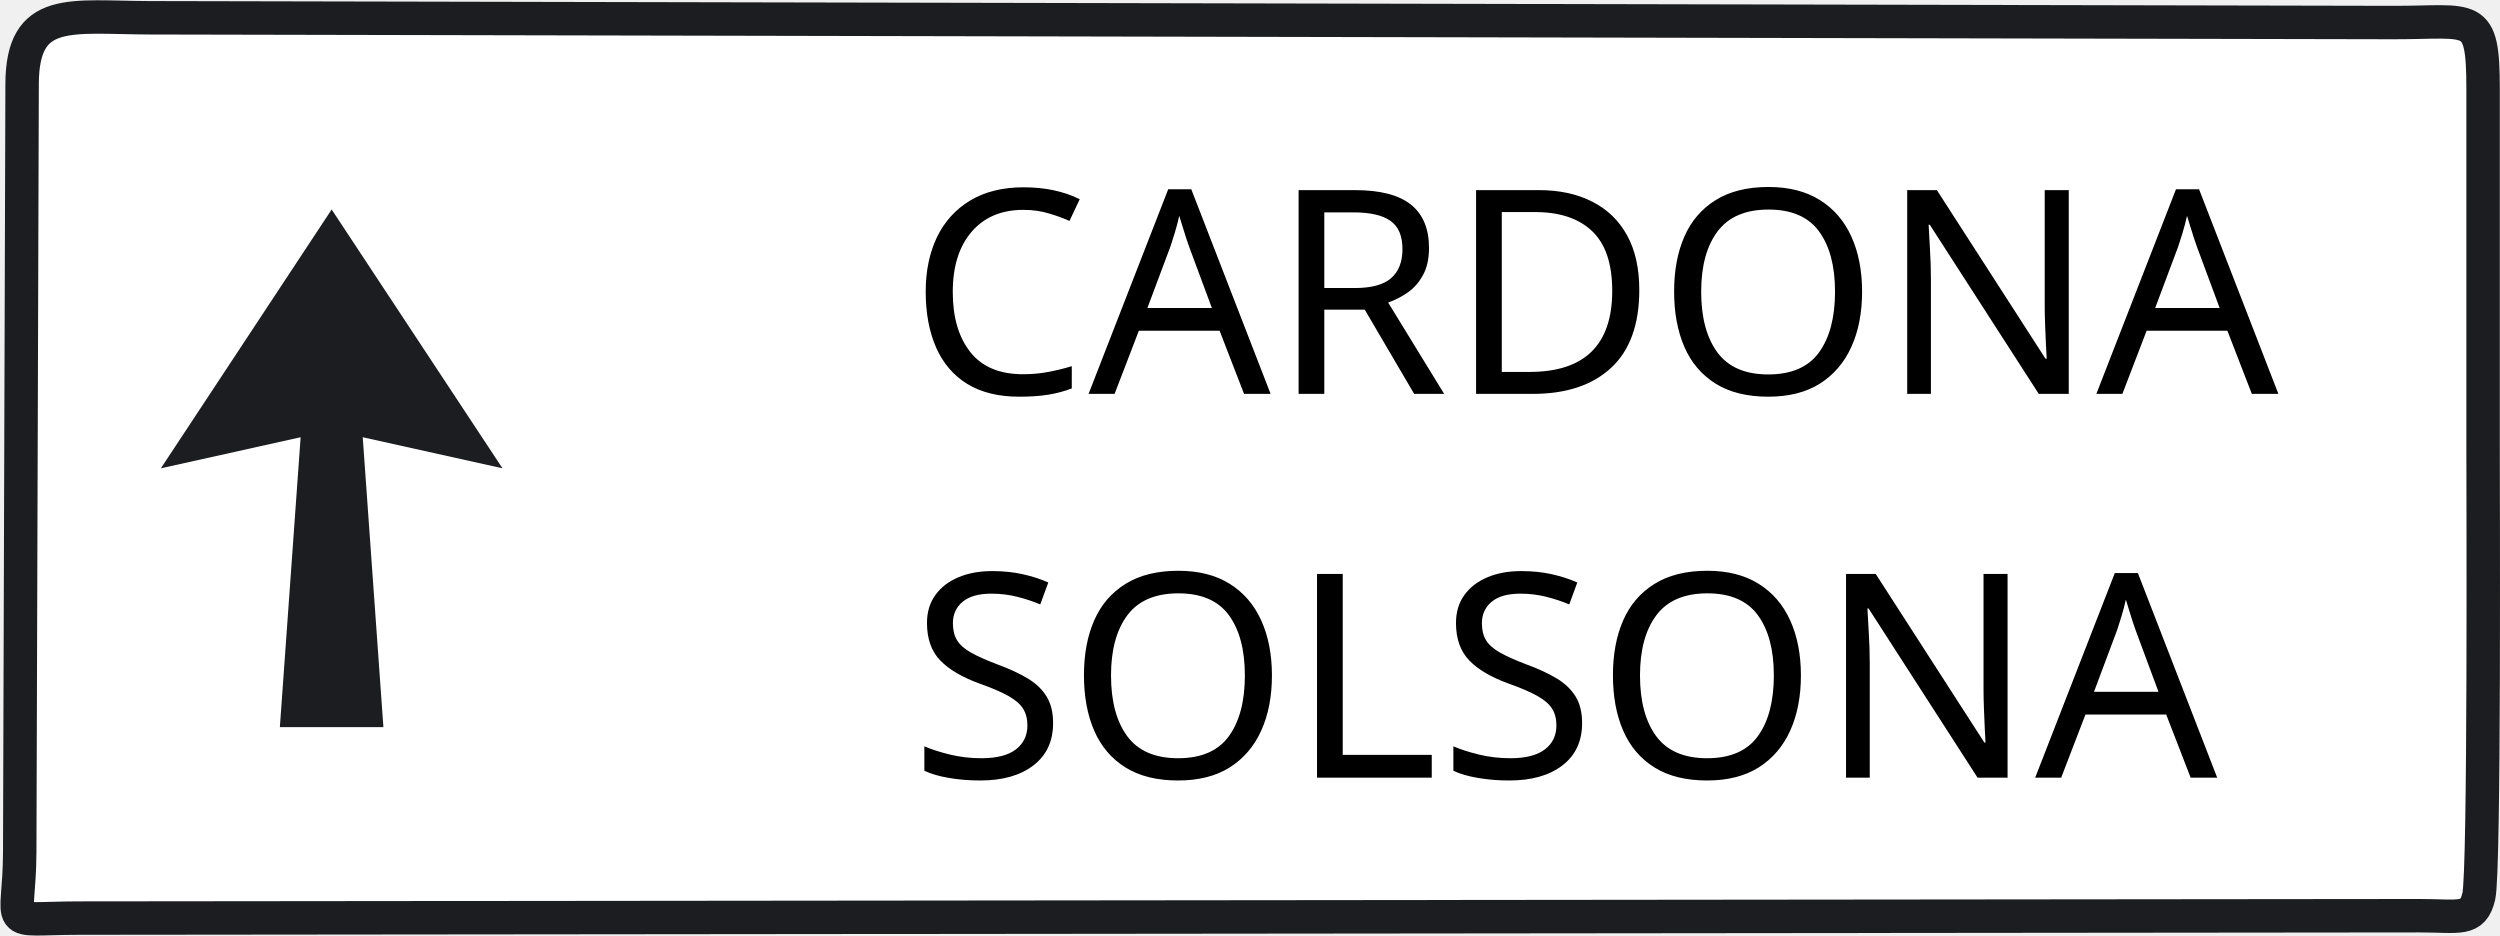
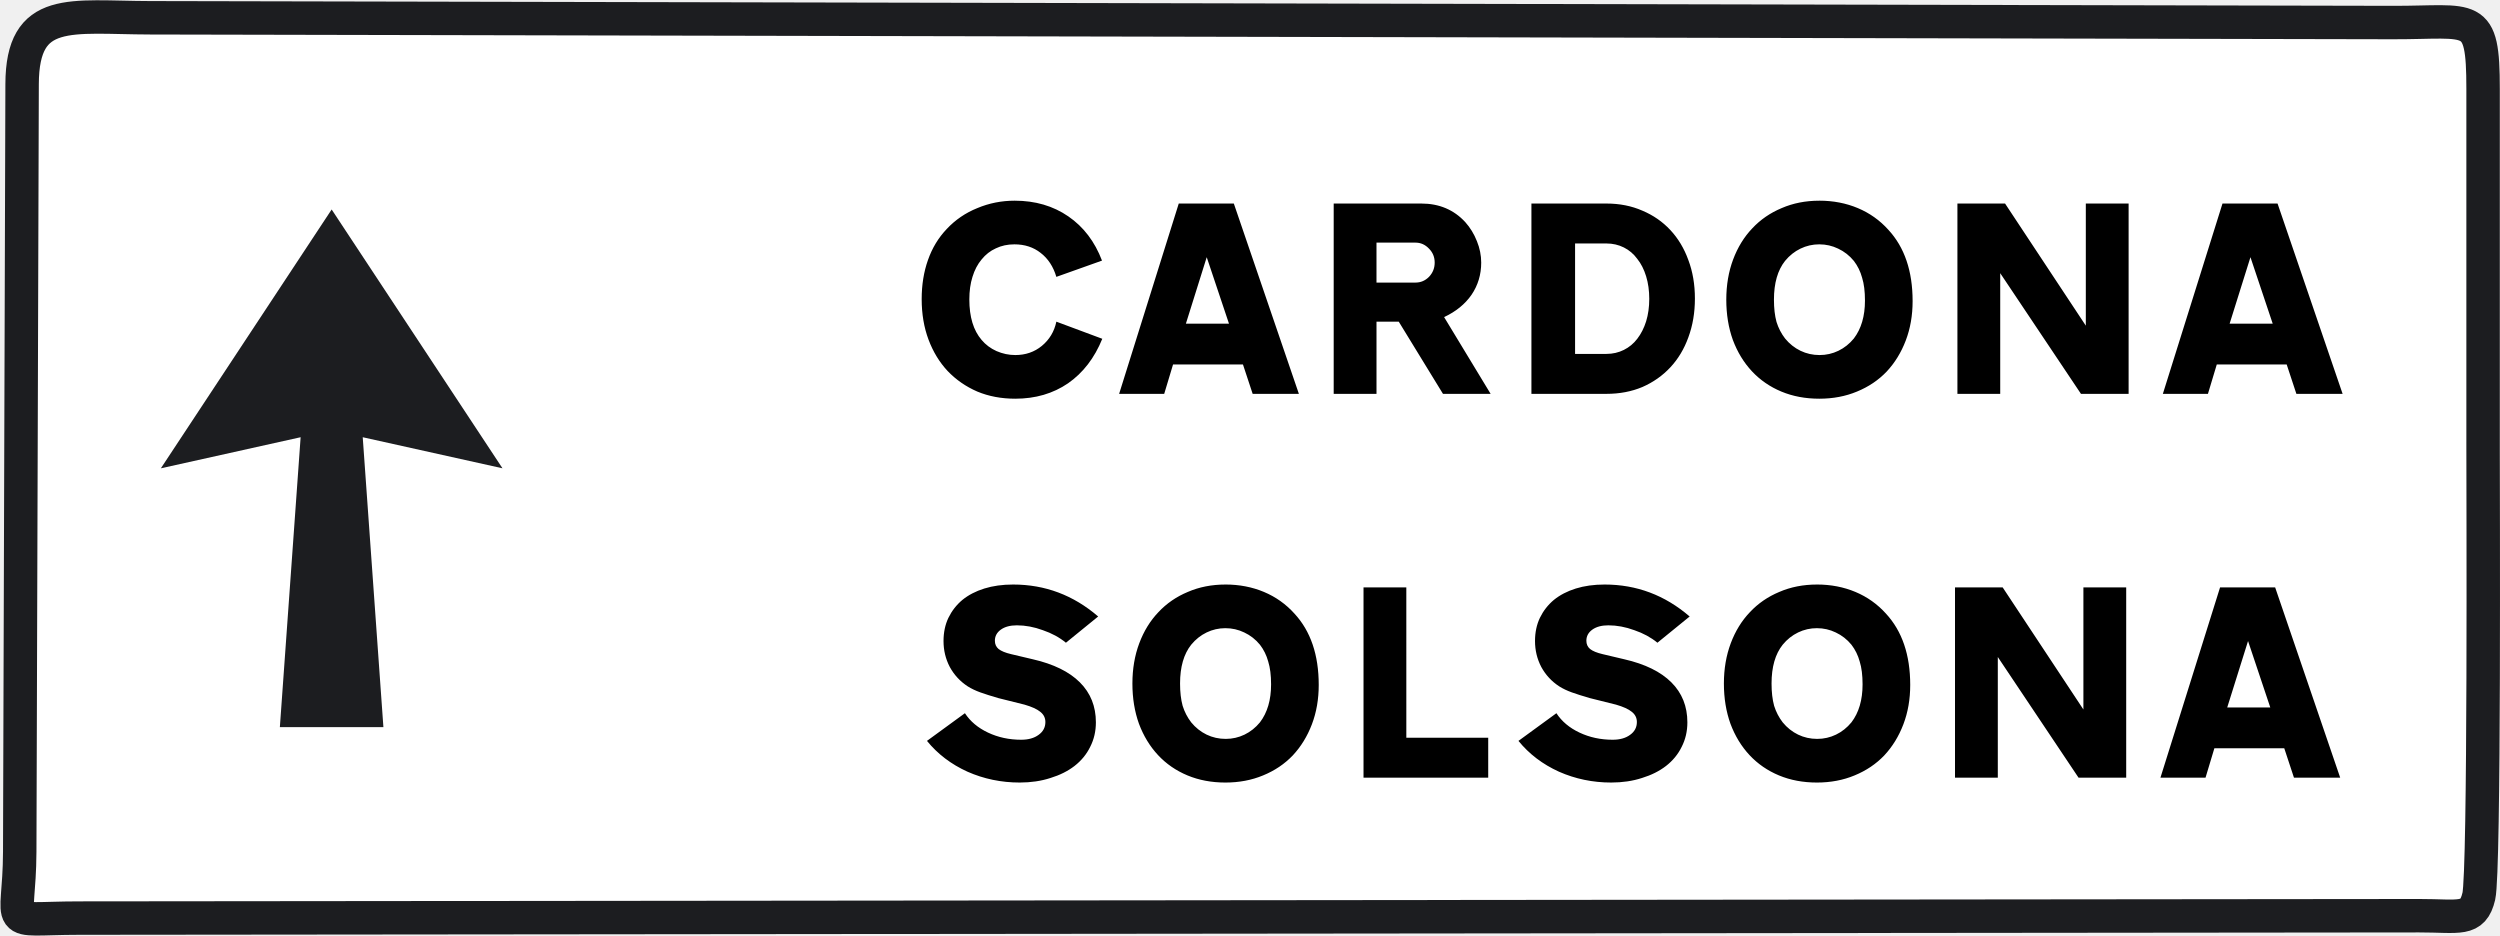
<svg xmlns="http://www.w3.org/2000/svg" version="1.2" width="373.84" height="139.9" id="svg2">
  <defs id="defs3123" />
  <g id="layer9" transform="translate(-0.01148676,-2.6748803e-5)">
    <g id="g3182" transform="translate(-5.201316,-104.5725)">
      <path d="m 376.522,171.752 c 0,5.863 0.241,63.076 -0.636,66.839 -0.885,3.796 -2.914,2.906 -8.926,2.913 L 17.012,241.86 C 5.044,241.873 8.126,243.716 8.163,231.94 L 8.519,117.148 c 0.037,-11.774 7.21,-9.941 19.177,-9.916 l 335.347,0.712 c 11.972,0.025 13.48,-1.859 13.48,9.916 v 53.891 z" id="path3101" style="fill:#ffffff;stroke:#1c1d20;stroke-width:5;stroke-miterlimit:3.864" />
      <g id="g3115">
        <g id="g3117" />
      </g>
    </g>
  </g>
  <g id="layer11" style="display:inline" transform="translate(-0.01148676,-2.6748803e-5)">
-     <text xml:space="preserve" style="font-style:normal;font-variant:normal;font-weight:normal;font-stretch:normal;font-size:42.667px;line-height:25px;font-family:TrafficTypeW01-SpainD;-inkscape-font-specification:TrafficTypeW01-SpainD;letter-spacing:0px;word-spacing:0px;fill:#000000;stroke:none;stroke-width:1px;stroke-linecap:butt;stroke-linejoin:miter;stroke-opacity:1" x="135.83" y="58.896" id="text6487">
-       <tspan x="135.83" y="58.896" id="tspan8496">CARDONA</tspan>
-     </text>
-     <text xml:space="preserve" style="font-style:normal;font-variant:normal;font-weight:normal;font-stretch:normal;font-size:42.667px;line-height:25px;font-family:TrafficTypeW01-SpainD;-inkscape-font-specification:TrafficTypeW01-SpainD;letter-spacing:0px;word-spacing:0px;fill:#000000;stroke:none;stroke-width:1px;stroke-linecap:butt;stroke-linejoin:miter;stroke-opacity:1" x="136.067" y="116.292" id="text6487-9">
-       <tspan x="136.067" y="116.292" id="tspan8496-8">SOLSONA</tspan>
-     </text>
+     <path d="m 164.844,50.661 q -1.749,4.309 -5.12,6.656 -3.371,2.304 -7.893,2.304 -3.115,0 -5.675,-1.067 -2.56,-1.109 -4.437,-3.072 -1.835,-1.963 -2.859,-4.693 -1.024,-2.731 -1.024,-6.059 0,-3.2 0.939,-5.845 0.939,-2.688 2.816,-4.651 1.92,-2.048 4.565,-3.115 2.645,-1.109 5.589,-1.109 4.608,0 8.021,2.347 3.413,2.347 5.035,6.613 l -6.827,2.432 q -0.683,-2.304 -2.347,-3.584 -1.621,-1.28 -3.925,-1.28 -1.536,0 -2.773,0.597 -1.237,0.555 -2.133,1.664 -0.896,1.067 -1.365,2.603 -0.469,1.493 -0.469,3.371 0,3.925 1.835,6.059 0.896,1.067 2.219,1.664 1.365,0.597 2.816,0.597 2.304,0 3.968,-1.365 1.707,-1.408 2.176,-3.627 z m 15.616,-12.203 -3.115,9.941 h 6.443 z m 13.781,20.437 h -6.912 l -1.451,-4.395 h -10.453 l -1.323,4.395 h -6.741 l 8.917,-28.459 h 8.235 z m 11.605,-16.64 h 5.845 q 1.152,0 2.005,-0.853 0.853,-0.896 0.853,-2.133 0,-1.237 -0.853,-2.091 -0.853,-0.896 -2.005,-0.896 h -5.845 z m 6.699,-11.819 q 4.011,0 6.571,2.773 1.109,1.237 1.749,2.859 0.64,1.579 0.64,3.2 0,2.688 -1.451,4.821 -1.451,2.091 -4.096,3.328 l 6.955,11.477 h -7.125 l -6.613,-10.795 h -3.328 v 10.795 h -6.4 V 30.437 Z m 22.997,22.485 h 4.693 q 1.408,0 2.603,-0.597 1.195,-0.597 2.005,-1.664 0.853,-1.109 1.323,-2.603 0.469,-1.536 0.469,-3.371 0,-1.835 -0.469,-3.371 -0.469,-1.536 -1.323,-2.603 -0.811,-1.109 -2.005,-1.707 -1.195,-0.597 -2.603,-0.597 h -4.693 z m 4.693,-22.485 q 2.944,0 5.376,1.067 2.432,1.024 4.181,2.901 1.749,1.877 2.688,4.48 0.981,2.603 0.981,5.76 0,3.157 -0.981,5.803 -0.939,2.603 -2.688,4.48 -1.749,1.877 -4.181,2.944 -2.432,1.024 -5.376,1.024 H 229.014 V 30.437 Z m 31.829,6.101 q -1.493,0 -2.816,0.64 -1.323,0.64 -2.304,1.835 -1.664,2.091 -1.664,5.803 0,1.92 0.384,3.328 0.427,1.365 1.28,2.475 0.981,1.195 2.304,1.835 1.323,0.64 2.859,0.64 1.493,0 2.816,-0.64 1.323,-0.64 2.304,-1.835 1.664,-2.176 1.664,-5.675 0,-2.048 -0.427,-3.413 -0.384,-1.408 -1.237,-2.517 -0.981,-1.195 -2.347,-1.835 -1.323,-0.64 -2.816,-0.64 z m 0,-6.528 q 3.115,0 5.76,1.109 2.645,1.109 4.565,3.243 3.627,3.925 3.627,10.667 0,3.2 -1.024,5.888 -1.024,2.688 -2.859,4.651 -1.835,1.92 -4.437,2.987 -2.56,1.067 -5.632,1.067 -3.115,0 -5.675,-1.067 -2.56,-1.067 -4.395,-3.029 -1.835,-1.963 -2.859,-4.693 -0.981,-2.731 -0.981,-6.016 0,-3.285 1.024,-6.016 1.024,-2.731 2.859,-4.651 1.835,-1.963 4.395,-3.029 2.56,-1.109 5.632,-1.109 z M 311.916,48.699 V 30.437 h 6.4 v 28.459 h -7.125 L 299.116,40.848 v 18.048 h -6.4 V 30.437 h 7.125 z m 24.619,-10.24 -3.115,9.941 h 6.443 z m 13.781,20.437 h -6.912 l -1.451,-4.395 h -10.453 l -1.323,4.395 h -6.741 l 8.917,-28.459 h 8.235 z" id="text6487" style="font-size:42.667px;line-height:25px;font-family:TrafficTypeW01-SpainD;-inkscape-font-specification:TrafficTypeW01-SpainD;letter-spacing:0px;word-spacing:0px;stroke-width:1px" aria-label="CARDONA" />
+     <path d="m 159.406,96.111 q -1.451,-1.195 -3.456,-1.877 -1.963,-0.725 -3.883,-0.725 -1.493,0 -2.389,0.64 -0.896,0.64 -0.896,1.664 0,0.768 0.555,1.237 0.597,0.469 1.877,0.768 l 3.243,0.768 q 4.651,1.067 7.04,3.456 2.389,2.389 2.389,5.973 0,2.005 -0.853,3.669 -0.811,1.664 -2.347,2.859 -1.493,1.152 -3.584,1.792 -2.091,0.683 -4.608,0.683 -4.139,0 -7.808,-1.621 -3.669,-1.664 -6.059,-4.608 l 5.675,-4.139 q 1.195,1.835 3.456,2.901 2.261,1.067 4.949,1.067 1.621,0 2.603,-0.725 1.024,-0.725 1.024,-1.92 0,-0.939 -0.768,-1.536 -0.725,-0.597 -2.347,-1.067 l -3.925,-0.981 q -1.621,-0.469 -2.688,-0.853 -1.067,-0.384 -1.877,-0.896 -1.707,-1.109 -2.688,-2.901 -0.939,-1.792 -0.939,-3.883 0,-1.92 0.725,-3.456 0.768,-1.579 2.091,-2.688 1.365,-1.109 3.285,-1.707 1.92,-0.597 4.309,-0.597 7.168,0 12.715,4.779 z m 23.851,-2.176 q -1.493,0 -2.816,0.64 -1.323,0.64 -2.304,1.835 -1.664,2.091 -1.664,5.803 0,1.92 0.384,3.328 0.427,1.365 1.28,2.475 0.981,1.195 2.304,1.835 1.323,0.64 2.859,0.64 1.493,0 2.816,-0.64 1.323,-0.64 2.304,-1.835 1.664,-2.176 1.664,-5.675 0,-2.048 -0.427,-3.413 -0.384,-1.408 -1.237,-2.517 -0.981,-1.195 -2.347,-1.835 -1.323,-0.64 -2.816,-0.64 z m 0,-6.528 q 3.115,0 5.76,1.109 2.645,1.109 4.565,3.243 3.627,3.925 3.627,10.667 0,3.2 -1.024,5.888 -1.024,2.688 -2.859,4.651 -1.835,1.92 -4.437,2.987 -2.56,1.067 -5.632,1.067 -3.115,0 -5.675,-1.067 -2.56,-1.067 -4.395,-3.029 -1.835,-1.963 -2.859,-4.693 -0.981,-2.731 -0.981,-6.016 0,-3.285 1.024,-6.016 1.024,-2.731 2.859,-4.651 1.835,-1.963 4.395,-3.029 2.56,-1.109 5.632,-1.109 z m 27.051,22.912 h 12.245 v 5.973 H 203.907 V 87.834 h 6.4 z m 37.547,-14.208 q -1.451,-1.195 -3.456,-1.877 -1.963,-0.725 -3.883,-0.725 -1.493,0 -2.389,0.64 -0.896,0.64 -0.896,1.664 0,0.768 0.555,1.237 0.597,0.469 1.877,0.768 l 3.243,0.768 q 4.651,1.067 7.04,3.456 2.389,2.389 2.389,5.973 0,2.005 -0.853,3.669 -0.811,1.664 -2.347,2.859 -1.493,1.152 -3.584,1.792 -2.091,0.683 -4.608,0.683 -4.139,0 -7.808,-1.621 -3.669,-1.664 -6.059,-4.608 l 5.675,-4.139 q 1.195,1.835 3.456,2.901 2.261,1.067 4.949,1.067 1.621,0 2.603,-0.725 1.024,-0.725 1.024,-1.92 0,-0.939 -0.768,-1.536 -0.725,-0.597 -2.347,-1.067 l -3.925,-0.981 q -1.621,-0.469 -2.688,-0.853 -1.067,-0.384 -1.877,-0.896 -1.707,-1.109 -2.688,-2.901 -0.939,-1.792 -0.939,-3.883 0,-1.92 0.725,-3.456 0.768,-1.579 2.091,-2.688 1.365,-1.109 3.285,-1.707 1.92,-0.597 4.309,-0.597 7.168,0 12.715,4.779 z m 23.851,-2.176 q -1.493,0 -2.816,0.64 -1.323,0.64 -2.304,1.835 -1.664,2.091 -1.664,5.803 0,1.92 0.384,3.328 0.427,1.365 1.28,2.475 0.981,1.195 2.304,1.835 1.323,0.64 2.859,0.64 1.493,0 2.816,-0.64 1.323,-0.64 2.304,-1.835 1.664,-2.176 1.664,-5.675 0,-2.048 -0.427,-3.413 -0.384,-1.408 -1.237,-2.517 -0.981,-1.195 -2.347,-1.835 -1.323,-0.64 -2.816,-0.64 z m 0,-6.528 q 3.115,0 5.76,1.109 2.645,1.109 4.565,3.243 3.627,3.925 3.627,10.667 0,3.2 -1.024,5.888 -1.024,2.688 -2.859,4.651 -1.835,1.92 -4.437,2.987 -2.56,1.067 -5.632,1.067 -3.115,0 -5.675,-1.067 -2.56,-1.067 -4.395,-3.029 -1.835,-1.963 -2.859,-4.693 -0.981,-2.731 -0.981,-6.016 0,-3.285 1.024,-6.016 1.024,-2.731 2.859,-4.651 1.835,-1.963 4.395,-3.029 2.56,-1.109 5.632,-1.109 z M 311.555,106.095 V 87.834 h 6.4 v 28.459 h -7.125 L 298.755,98.244 v 18.048 h -6.4 V 87.834 h 7.125 z m 24.619,-10.24 -3.115,9.941 h 6.443 z m 13.781,20.437 h -6.912 l -1.451,-4.395 h -10.453 l -1.323,4.395 h -6.741 l 8.917,-28.459 h 8.235 z" id="text6487-9" style="font-size:42.667px;line-height:25px;font-family:TrafficTypeW01-SpainD;-inkscape-font-specification:TrafficTypeW01-SpainD;letter-spacing:0px;word-spacing:0px;stroke-width:1px" aria-label="SOLSONA" />
  </g>
  <g id="layer10" transform="translate(-0.01148676,-2.6748803e-5)">
    <path d="m 49.606,31.325 -25.541,38.705 20.901,-4.649 -3.105,43.349 15.483,0.003 L 54.252,65.382 75.151,70.027 49.606,31.325" id="polyline3085" style="fill:#1c1d20" />
  </g>
</svg>
